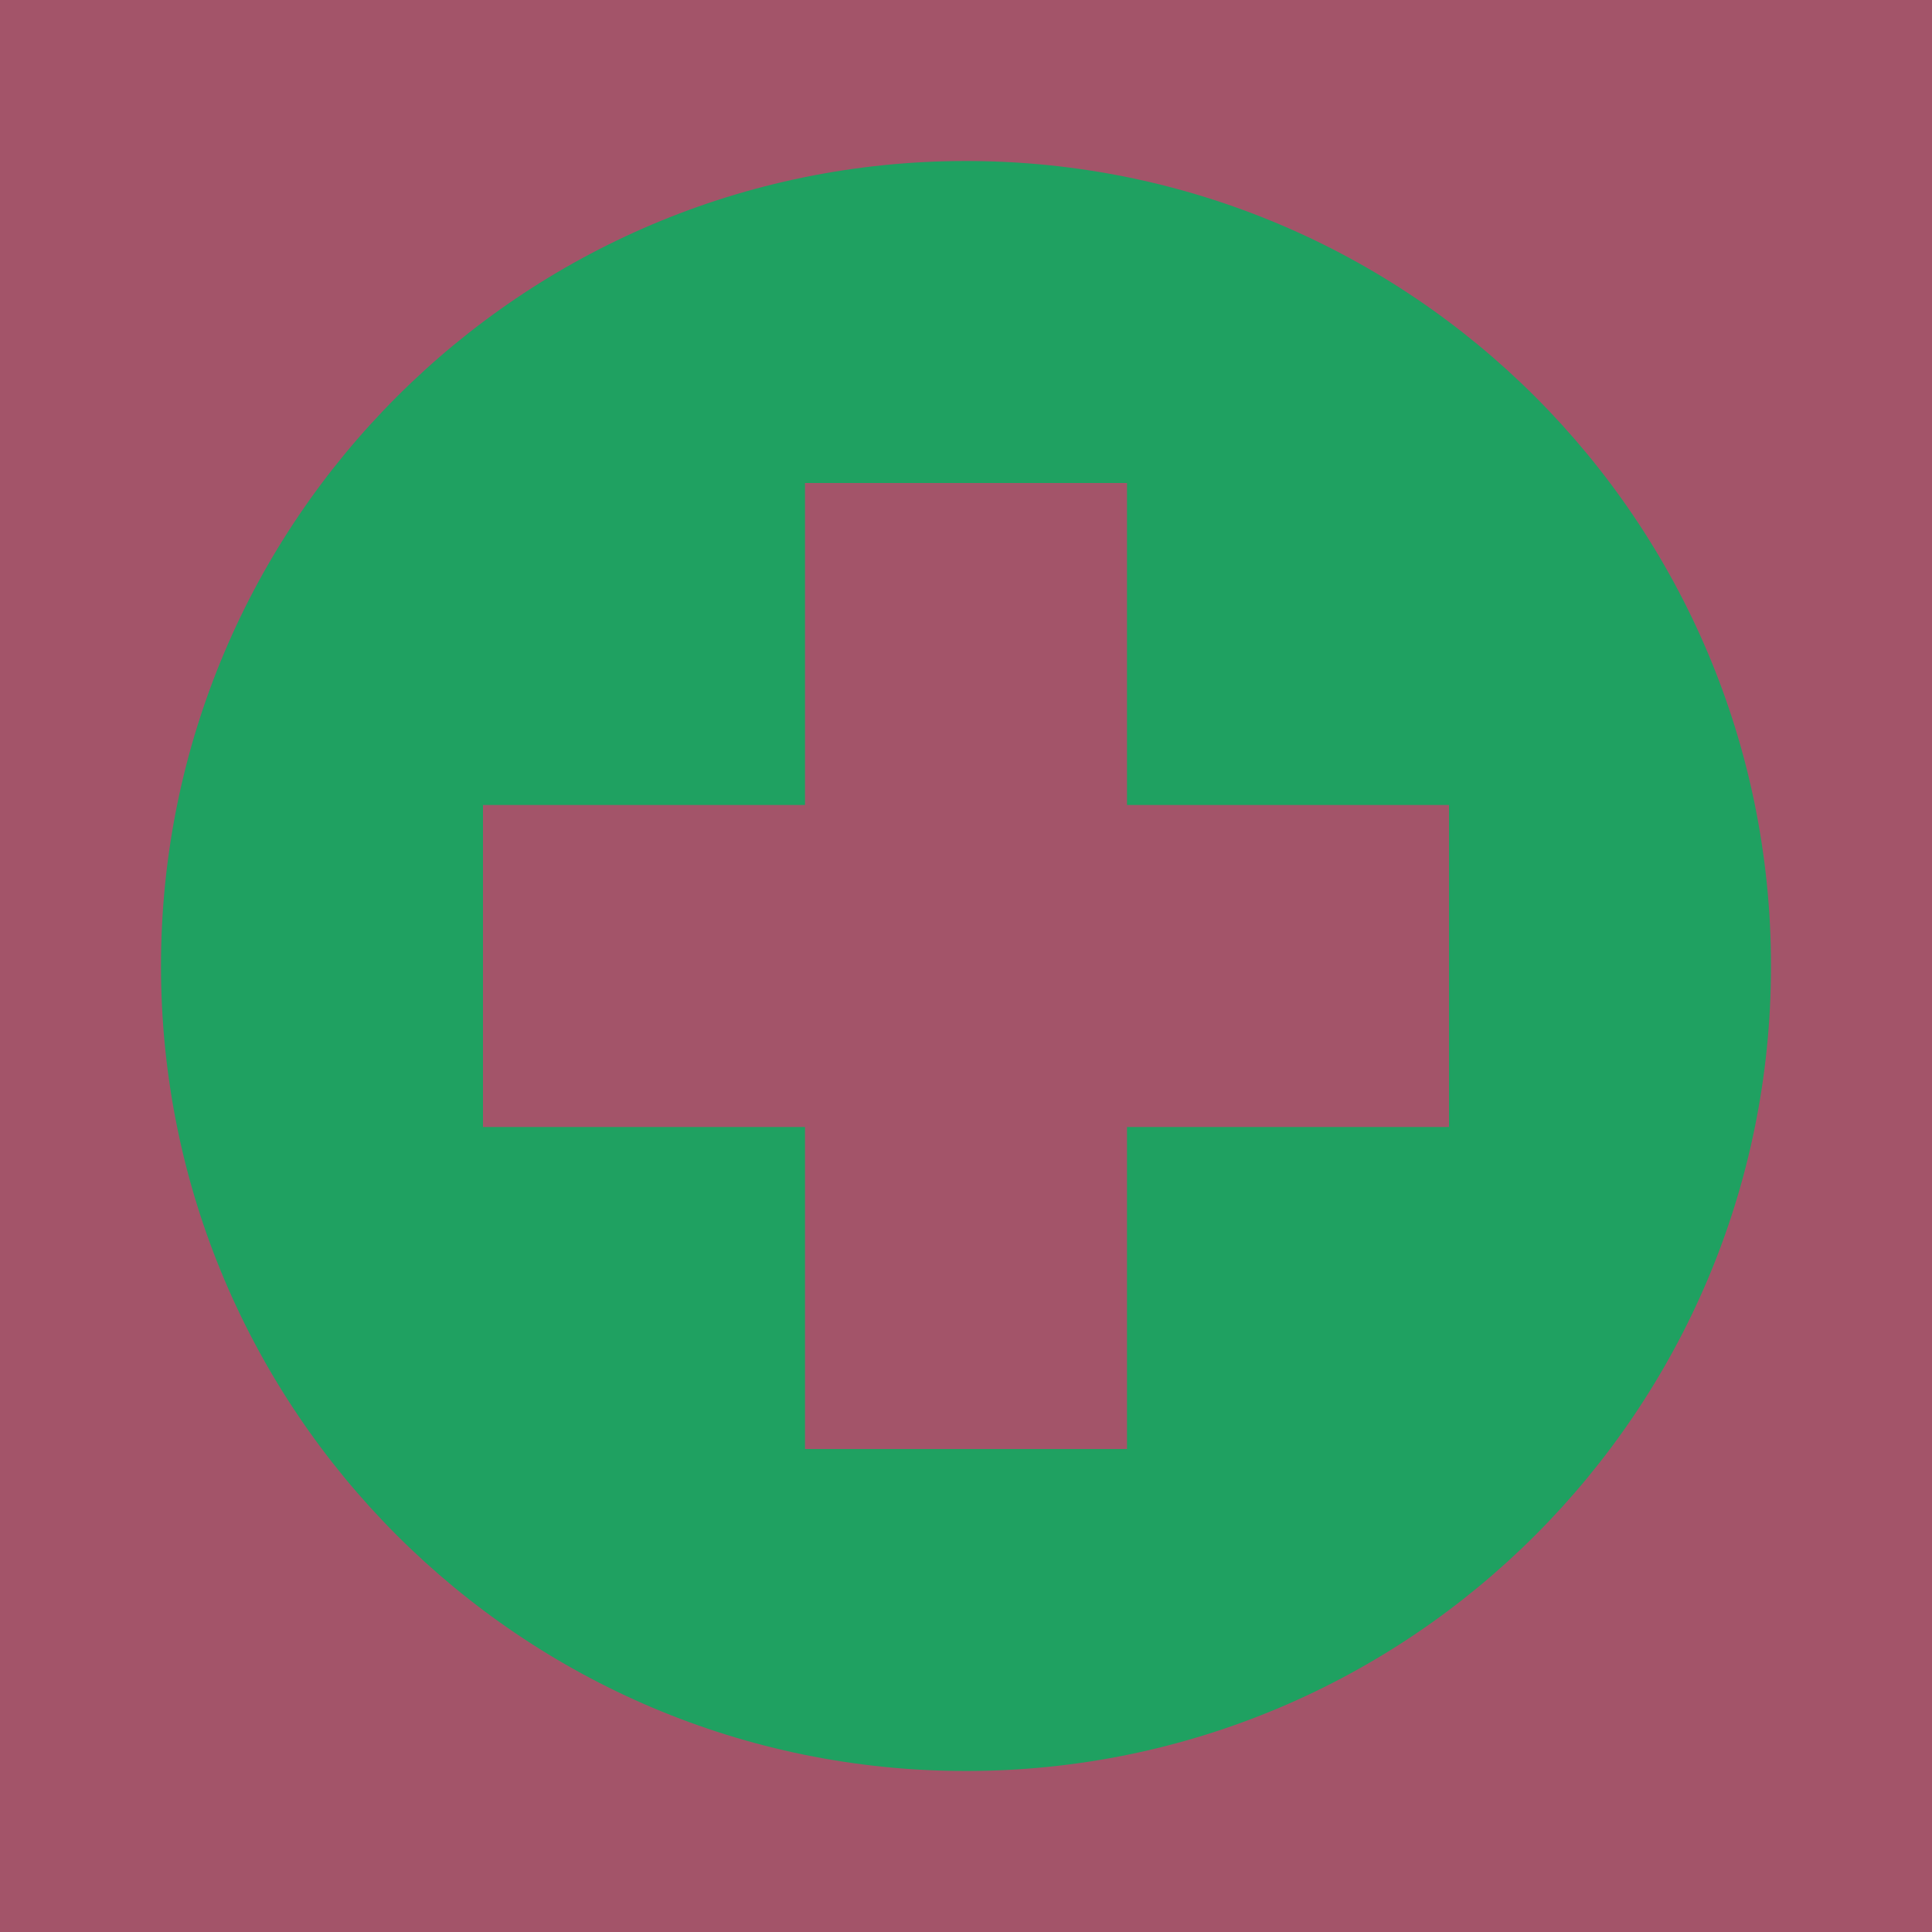
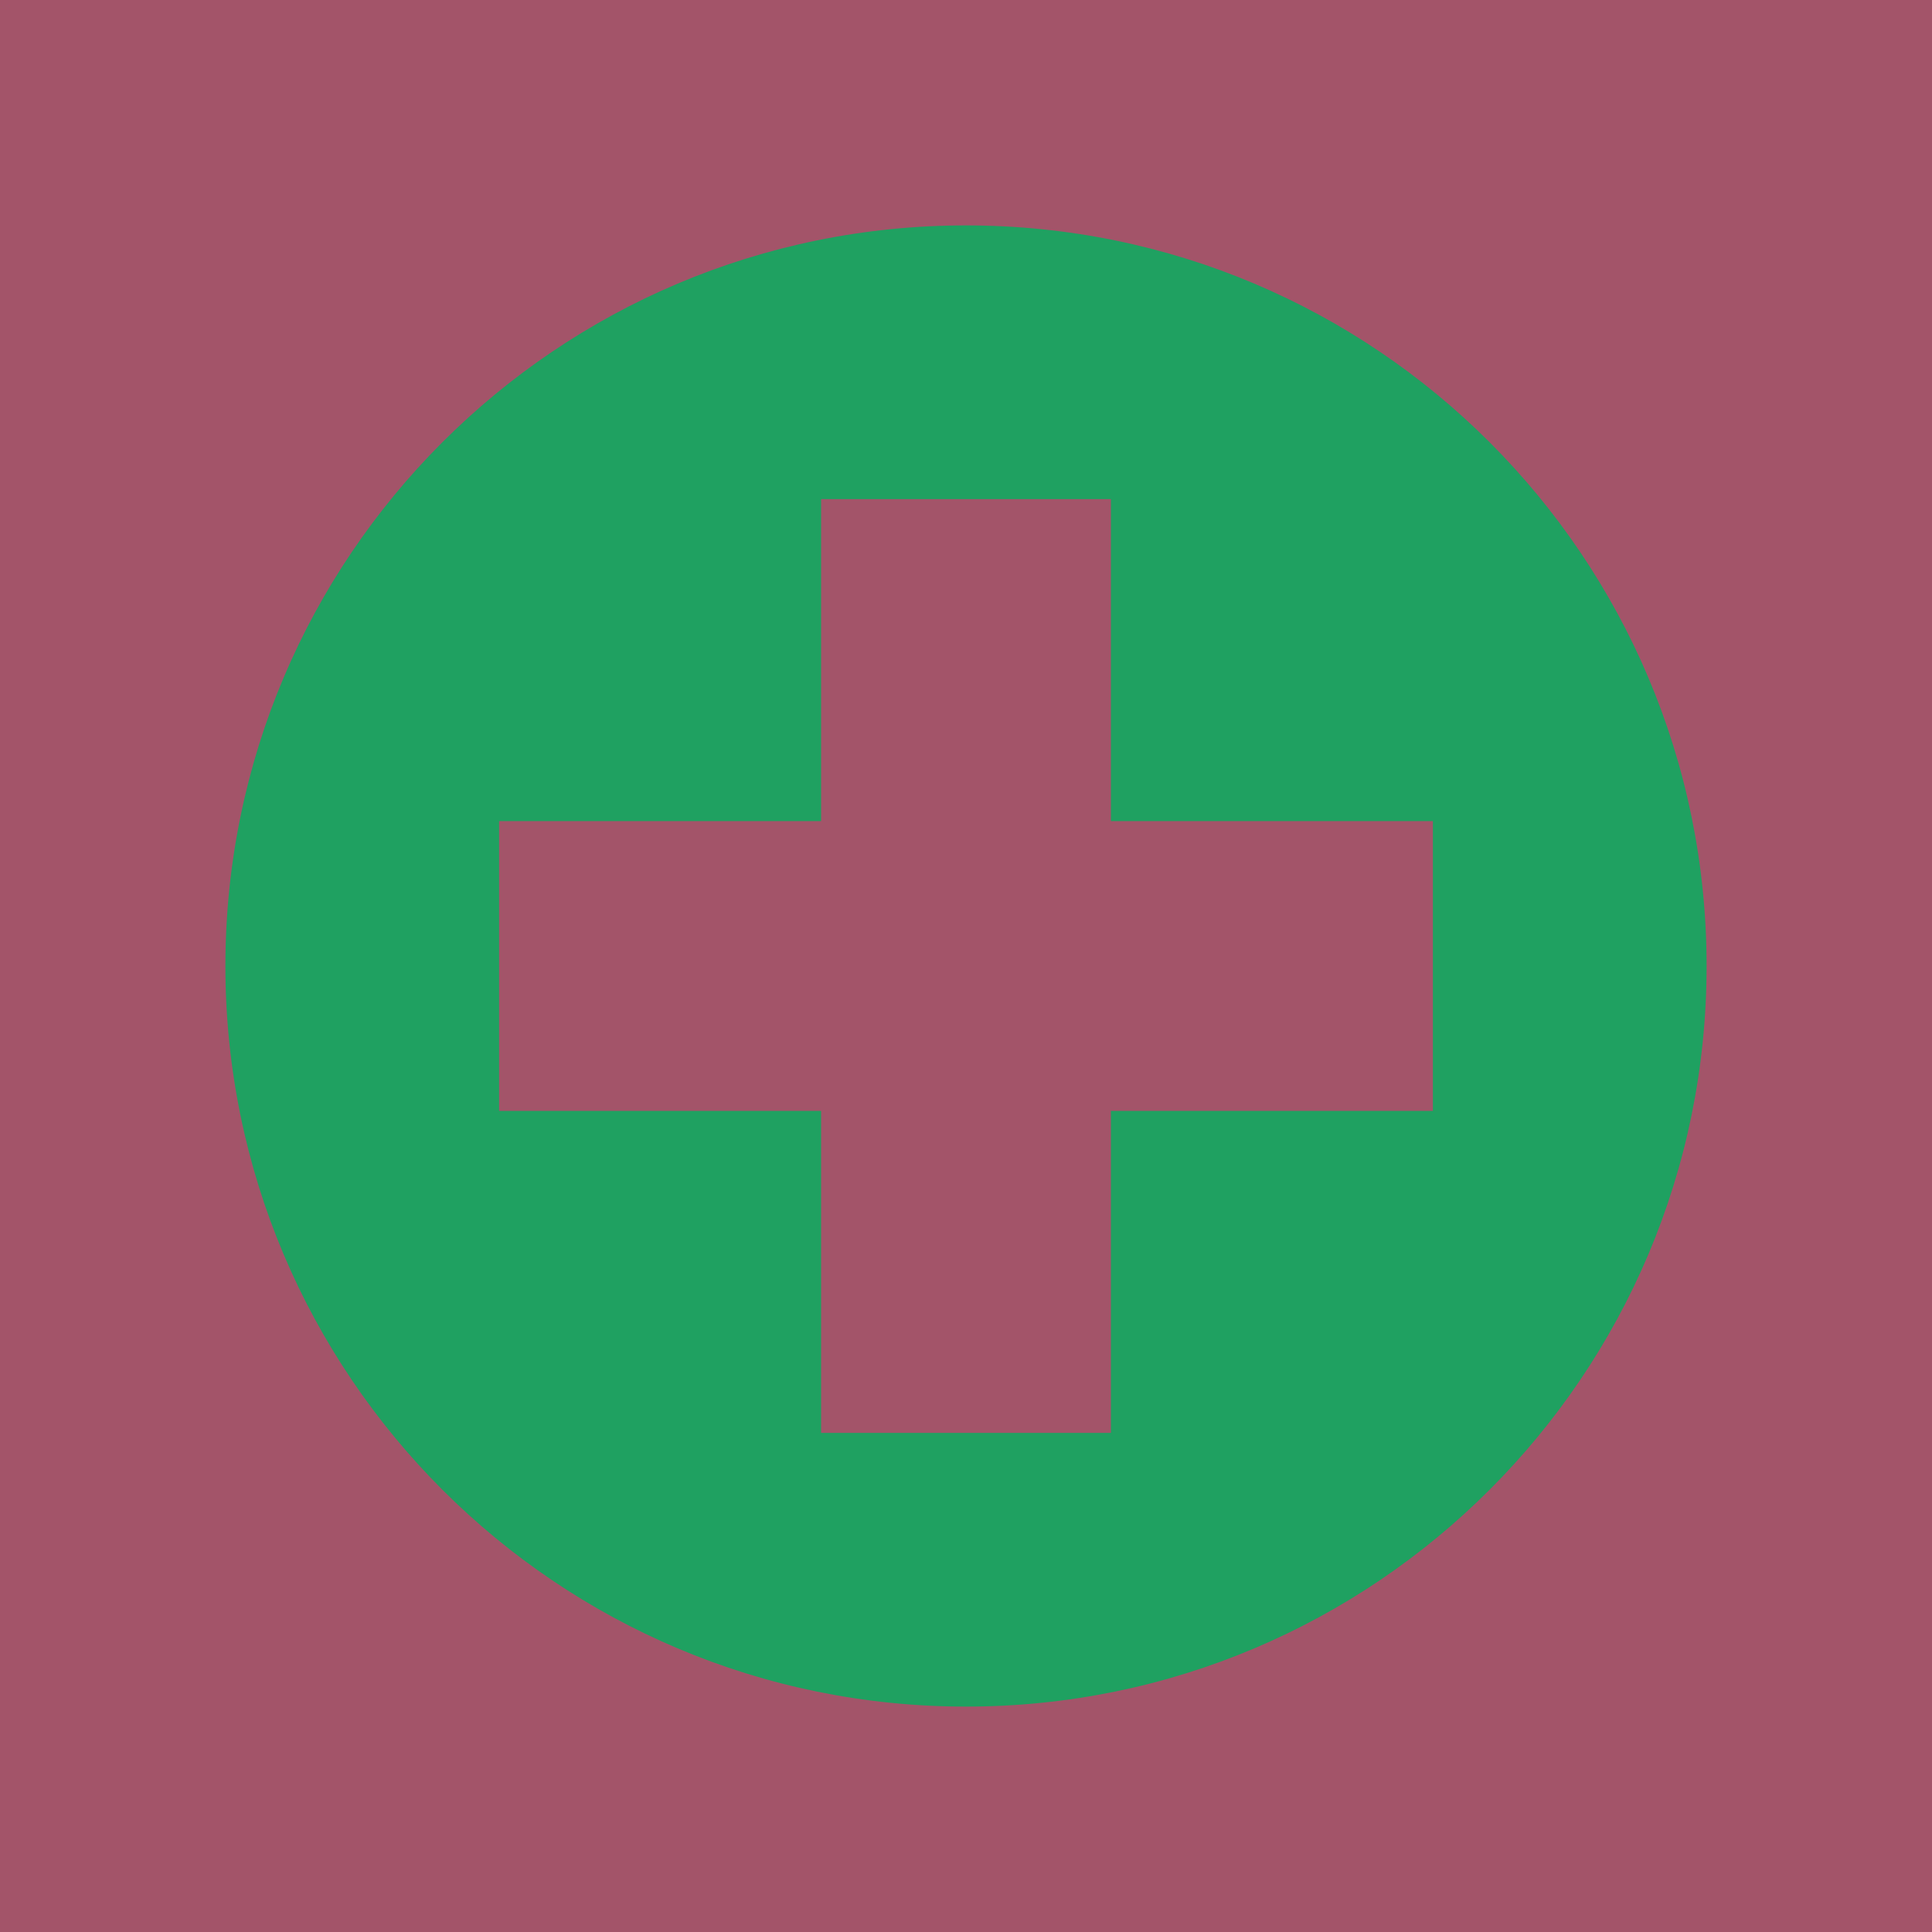
<svg xmlns="http://www.w3.org/2000/svg" baseProfile="full" height="120" version="1.1" width="120">
  <defs />
  <rect fill="rgb(163,84,105)" height="120" width="120" x="0" y="0" />
-   <circle cx="60" cy="60" fill="rgb(31,161,97)" r="50" />
-   <rect fill="rgb(163,84,105)" height="60" width="20" x="50" y="30" />
-   <rect fill="rgb(163,84,105)" height="20" width="60" x="30" y="50" />
+   <circle cx="60" cy="60" fill="rgb(31,161,97)" r="46" />
+   <rect fill="rgb(163,84,105)" height="58" width="18" x="51" y="31" />
+   <rect fill="rgb(163,84,105)" height="18" width="58" x="31" y="51" />
</svg>
